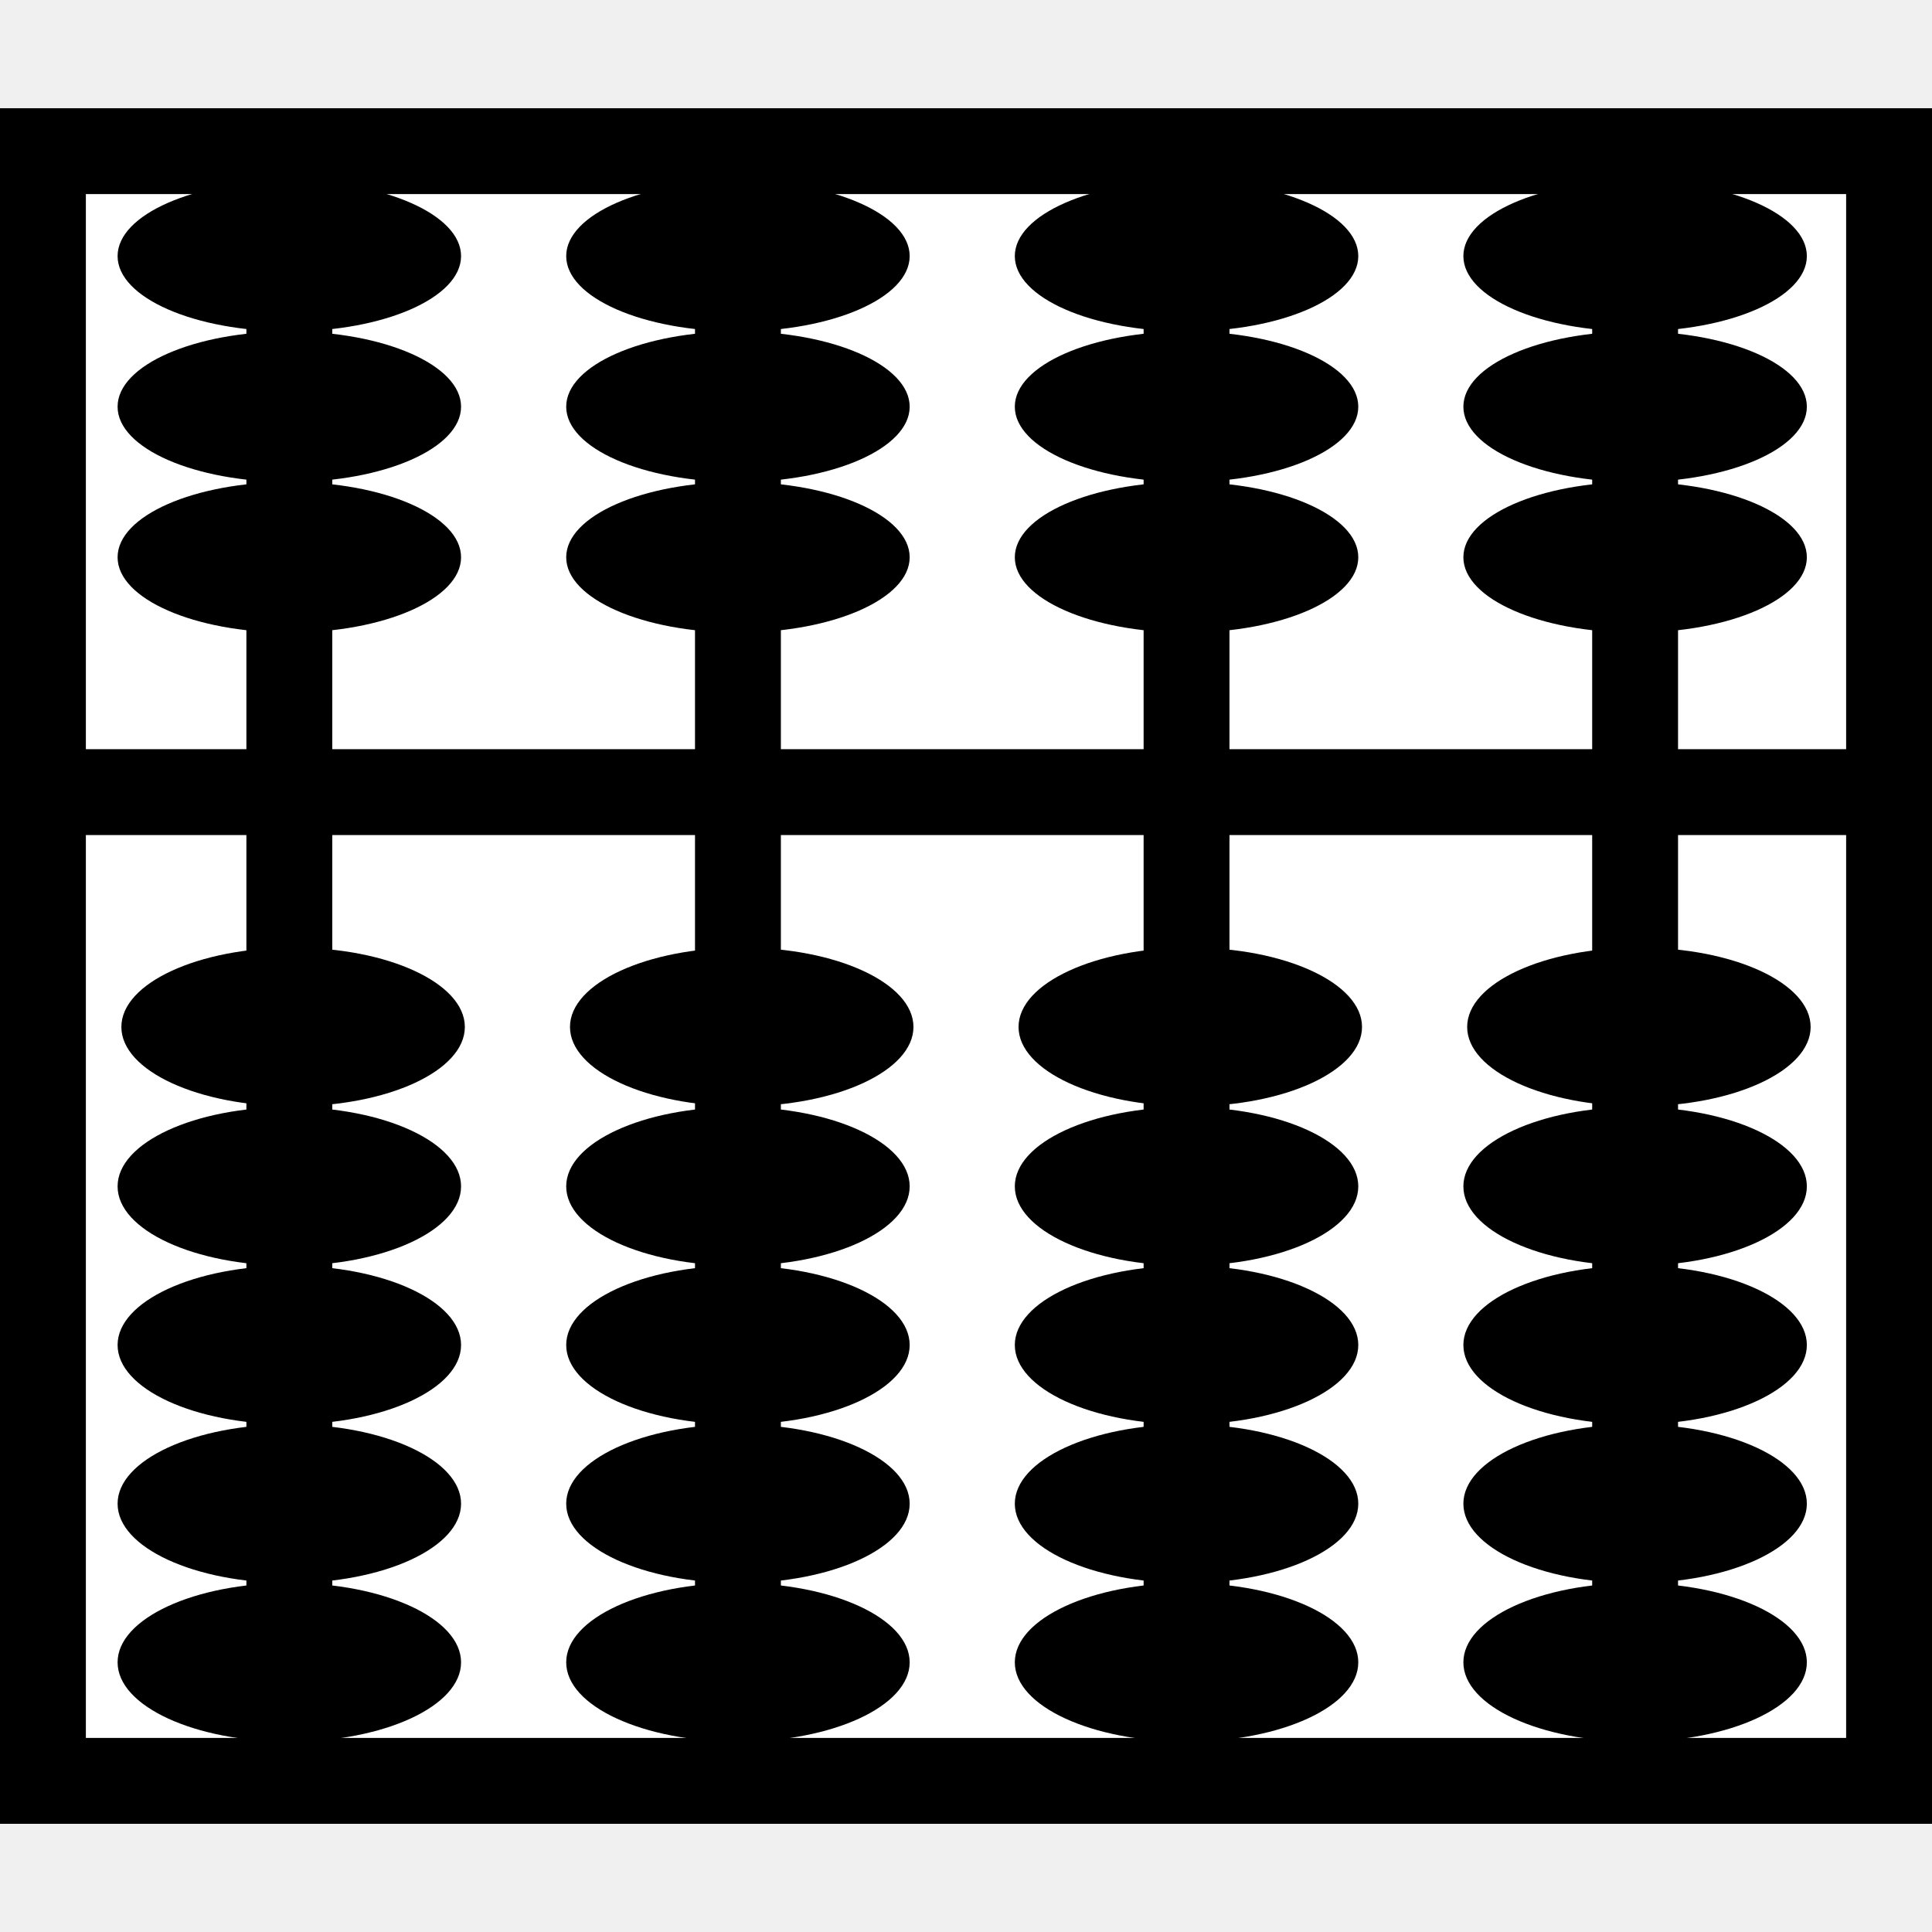
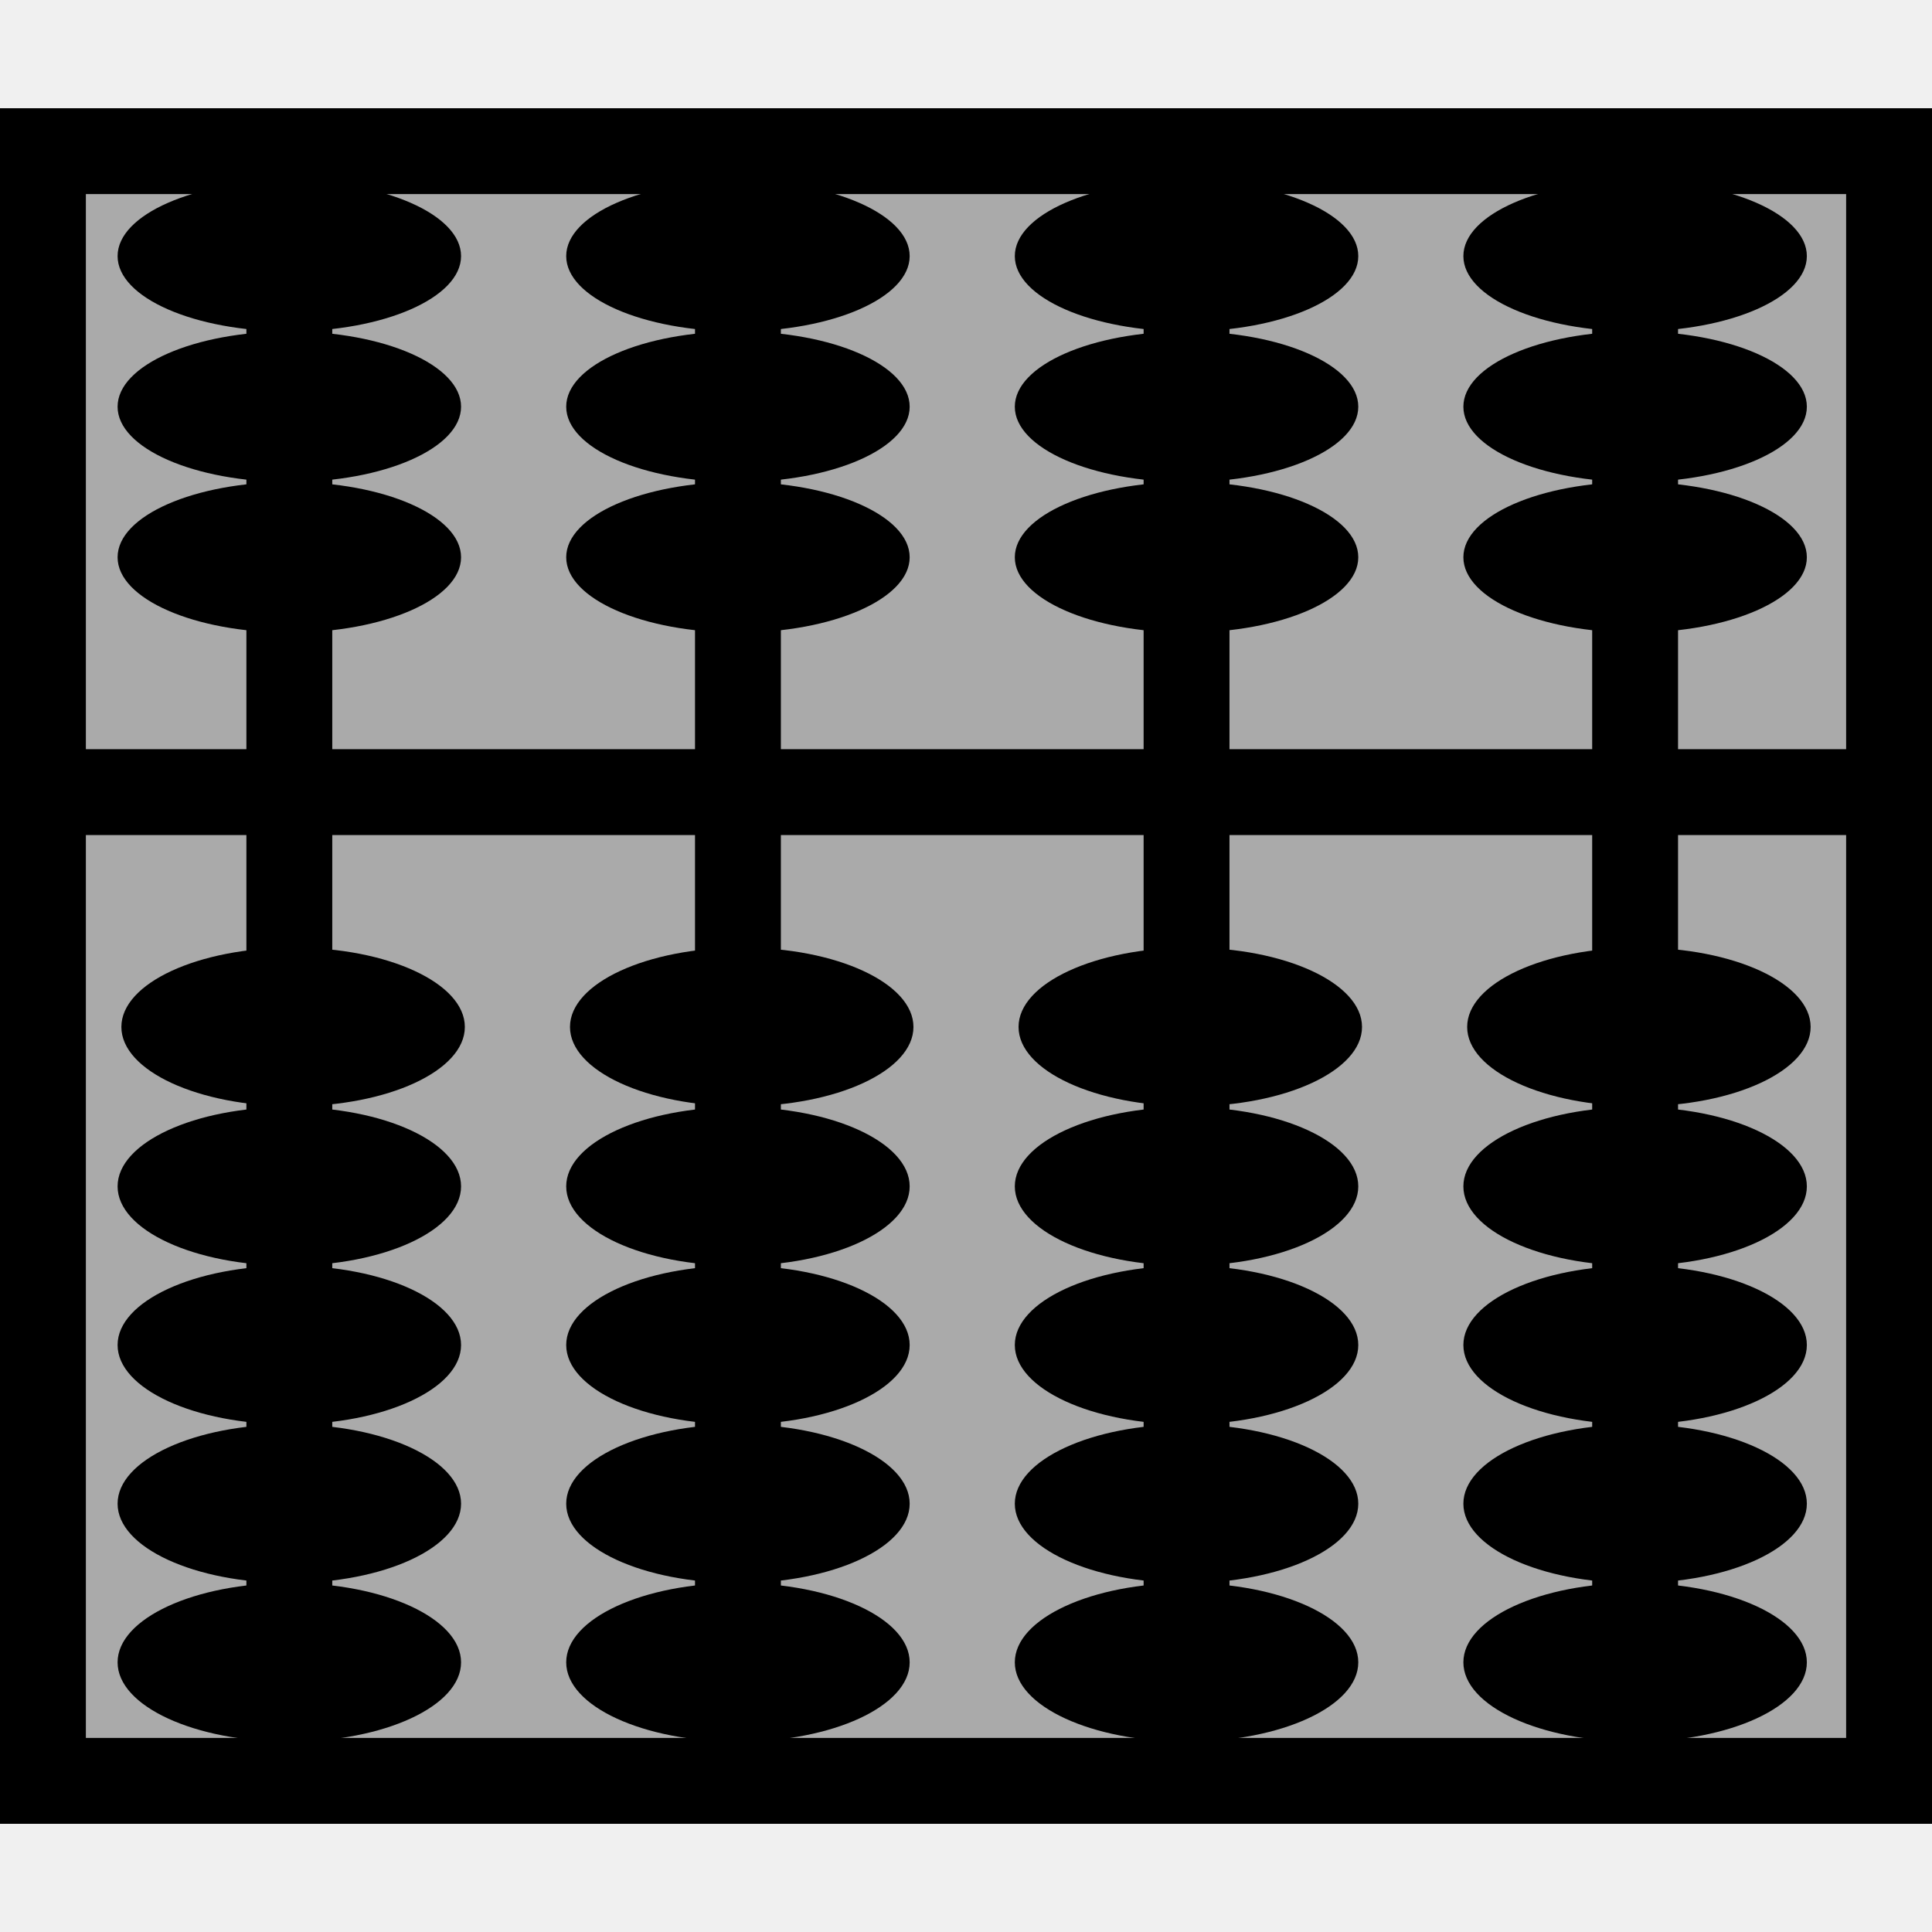
<svg xmlns="http://www.w3.org/2000/svg" version="1.1" width="45" height="45" id="svg2">
  <defs id="defs41">
    </defs>
-   <rect width="37.959" height="43" x="-41.48" y="1" transform="matrix(0,-1,1,0,0,0)" id="rect4" style="fill:#ffffff;stroke:#000000;stroke-width:2;fill-opacity:1" />
+   <rect width="37.959" height="43" x="-41.48" y="1" transform="matrix(0,-1,1,0,0,0)" id="rect4" style="fill:#aaaaaa;stroke:#000000;stroke-width:2;fill-opacity:1" />
  <line y1="18.45" y2="18.45" x1="44.187" x2="1.254" style="fill:#aaaaaa;stroke:#000000;stroke-width:2" id="line10-4" />
  <line y1="40.672" y2="4.328" x1="6.739" x2="6.739" style="fill:#aaaaaa;stroke:#000000;stroke-width:2;stroke-miterlimit:0;stroke-dasharray:none" id="line10-68" />
  <path d="m 10.739,27.633 a 4,1.848 0 0 1 -8,0 4,1.848 0 1 1 8,0 z" id="path3633-2" style="fill:#000000;fill-opacity:1;fill-rule:nonzero;stroke:none" />
  <path d="m 10.739,31.328 a 4,1.848 0 0 1 -8,0 4,1.848 0 1 1 8,0 z" id="path3633-7-6" style="fill:#000000;fill-opacity:1;fill-rule:nonzero;stroke:none" />
  <path d="m 10.739,35.024 a 4,1.848 0 0 1 -8,0 4,1.848 0 1 1 8,0 z" id="path3633-5-6" style="fill:#000000;fill-opacity:1;fill-rule:nonzero;stroke:none" />
  <path d="m 10.739,38.719 a 4,1.848 0 0 1 -8,0 4,1.848 0 1 1 8,0 z" id="path3633-3-49" style="fill:#000000;fill-opacity:1;fill-rule:nonzero;stroke:none" />
  <line y1="40.672" y2="4.328" x1="17.188" x2="17.188" style="fill:#aaaaaa;stroke:#000000;stroke-width:2;stroke-miterlimit:0;stroke-dasharray:none" id="line10-68-3" />
  <path d="m 21.188,27.633 a 4,1.848 0 0 1 -8,0 4,1.848 0 1 1 8,0 z" id="path3633-2-74" style="fill:#000000;fill-opacity:1;fill-rule:nonzero;stroke:none" />
  <path d="m 21.188,31.328 a 4,1.848 0 0 1 -8,0 4,1.848 0 1 1 8,0 z" id="path3633-7-6-5" style="fill:#000000;fill-opacity:1;fill-rule:nonzero;stroke:none" />
  <path d="m 21.188,35.024 a 4,1.848 0 0 1 -8,0 4,1.848 0 1 1 8,0 z" id="path3633-5-6-2" style="fill:#000000;fill-opacity:1;fill-rule:nonzero;stroke:none" />
  <path d="m 21.188,38.719 a 4,1.848 0 0 1 -8,0 4,1.848 0 1 1 8,0 z" id="path3633-3-49-5" style="fill:#000000;fill-opacity:1;fill-rule:nonzero;stroke:none" />
  <line y1="40.672" y2="4.328" x1="27.637" x2="27.637" style="fill:#aaaaaa;stroke:#000000;stroke-width:2;stroke-miterlimit:0;stroke-dasharray:none" id="line10-68-0" />
  <path d="m 31.637,27.633 a 4,1.848 0 0 1 -8,0 4,1.848 0 1 1 8,0 z" id="path3633-2-78" style="fill:#000000;fill-opacity:1;fill-rule:nonzero;stroke:none" />
  <path d="m 31.637,31.328 a 4,1.848 0 0 1 -8,0 4,1.848 0 1 1 8,0 z" id="path3633-7-6-68" style="fill:#000000;fill-opacity:1;fill-rule:nonzero;stroke:none" />
  <path d="m 31.637,35.024 a 4,1.848 0 0 1 -8,0 4,1.848 0 1 1 8,0 z" id="path3633-5-6-8" style="fill:#000000;fill-opacity:1;fill-rule:nonzero;stroke:none" />
  <path d="m 31.637,38.719 a 4,1.848 0 0 1 -8,0 4,1.848 0 1 1 8,0 z" id="path3633-3-49-4" style="fill:#000000;fill-opacity:1;fill-rule:nonzero;stroke:none" />
  <line y1="40.672" y2="4.328" x1="38.085" x2="38.085" style="fill:#aaaaaa;stroke:#000000;stroke-width:2;stroke-miterlimit:0;stroke-dasharray:none" id="line10-68-6" />
  <path d="m 42.085,27.633 a 4,1.848 0 0 1 -8,0 4,1.848 0 1 1 8,0 z" id="path3633-2-8" style="fill:#000000;fill-opacity:1;fill-rule:nonzero;stroke:none" />
  <path d="m 42.085,31.328 a 4,1.848 0 0 1 -8,0 4,1.848 0 1 1 8,0 z" id="path3633-7-6-9" style="fill:#000000;fill-opacity:1;fill-rule:nonzero;stroke:none" />
  <path d="m 42.085,35.024 a 4,1.848 0 0 1 -8,0 4,1.848 0 1 1 8,0 z" id="path3633-5-6-26" style="fill:#000000;fill-opacity:1;fill-rule:nonzero;stroke:none" />
  <path d="m 42.085,38.719 a 4,1.848 0 0 1 -8,0 4,1.848 0 1 1 8,0 z" id="path3633-3-49-64" style="fill:#000000;fill-opacity:1;fill-rule:nonzero;stroke:none" />
  <path style="fill:#000000;fill-opacity:1;fill-rule:nonzero;stroke:none" id="path3633-2-7" d="m 10.739,5.965 a 4,1.754 0 0 1 -8,0 4,1.754 0 1 1 8,0 z" />
  <path style="fill:#000000;fill-opacity:1;fill-rule:nonzero;stroke:none" id="path3633-7-6-6" d="m 10.739,9.473 a 4,1.754 0 0 1 -8,0 4,1.754 0 1 1 8,0 z" />
  <path style="fill:#000000;fill-opacity:1;fill-rule:nonzero;stroke:none" id="path3633-3-49-6" d="m 10.739,12.98 a 4,1.754 0 0 1 -8,0 4,1.754 0 1 1 8,0 z" />
  <path style="fill:#000000;fill-opacity:1;fill-rule:nonzero;stroke:none" id="path3633-2-7-4" d="m 21.188,5.965 a 4,1.754 0 0 1 -8,0 4,1.754 0 1 1 8,0 z" />
  <path style="fill:#000000;fill-opacity:1;fill-rule:nonzero;stroke:none" id="path3633-7-6-6-7" d="m 21.188,9.473 a 4,1.754 0 0 1 -8,0 4,1.754 0 1 1 8,0 z" />
  <path style="fill:#000000;fill-opacity:1;fill-rule:nonzero;stroke:none" id="path3633-3-49-6-4" d="m 21.188,12.98 a 4,1.754 0 0 1 -8,0 4,1.754 0 1 1 8,0 z" />
  <path style="fill:#000000;fill-opacity:1;fill-rule:nonzero;stroke:none" id="path3633-2-7-3" d="m 31.637,5.965 a 4,1.754 0 0 1 -8,0 4,1.754 0 1 1 8,0 z" />
  <path style="fill:#000000;fill-opacity:1;fill-rule:nonzero;stroke:none" id="path3633-7-6-6-1" d="m 31.637,9.473 a 4,1.754 0 0 1 -8,0 4,1.754 0 1 1 8,0 z" />
  <path style="fill:#000000;fill-opacity:1;fill-rule:nonzero;stroke:none" id="path3633-3-49-6-49" d="m 31.637,12.98 a 4,1.754 0 0 1 -8,0 4,1.754 0 1 1 8,0 z" />
  <path style="fill:#000000;fill-opacity:1;fill-rule:nonzero;stroke:none" id="path3633-2-7-9" d="m 42.085,5.965 a 4,1.754 0 0 1 -8,0 4,1.754 0 1 1 8,0 z" />
  <path style="fill:#000000;fill-opacity:1;fill-rule:nonzero;stroke:none" id="path3633-7-6-6-5" d="m 42.085,9.473 a 4,1.754 0 0 1 -8,0 4,1.754 0 1 1 8,0 z" />
  <path style="fill:#000000;fill-opacity:1;fill-rule:nonzero;stroke:none" id="path3633-3-49-6-0" d="m 42.085,12.98 a 4,1.754 0 0 1 -8,0 4,1.754 0 1 1 8,0 z" />
  <g id="g3996" transform="translate(-23.95393,-7.210274)">
    <path style="fill:#000000;fill-opacity:1;fill-rule:nonzero;stroke:none" id="path3633-2-4" d="m 34.781,31.13 a 4,1.848 0 0 1 -8,0 4,1.848 0 1 1 8,0 z" />
    <path style="fill:#000000;fill-opacity:1;fill-rule:nonzero;stroke:none" id="path3633-2-74-3" d="m 45.23,31.13 a 4,1.848 0 0 1 -8,0 4,1.848 0 1 1 8,0 z" />
    <path style="fill:#000000;fill-opacity:1;fill-rule:nonzero;stroke:none" id="path3633-2-78-0" d="m 55.678,31.13 a 4,1.848 0 0 1 -8,0 4,1.848 0 1 1 8,0 z" />
    <path style="fill:#000000;fill-opacity:1;fill-rule:nonzero;stroke:none" id="path3633-2-8-7" d="m 66.127,31.13 a 4,1.848 0 0 1 -8,0 4,1.848 0 1 1 8,0 z" />
  </g>
</svg>
